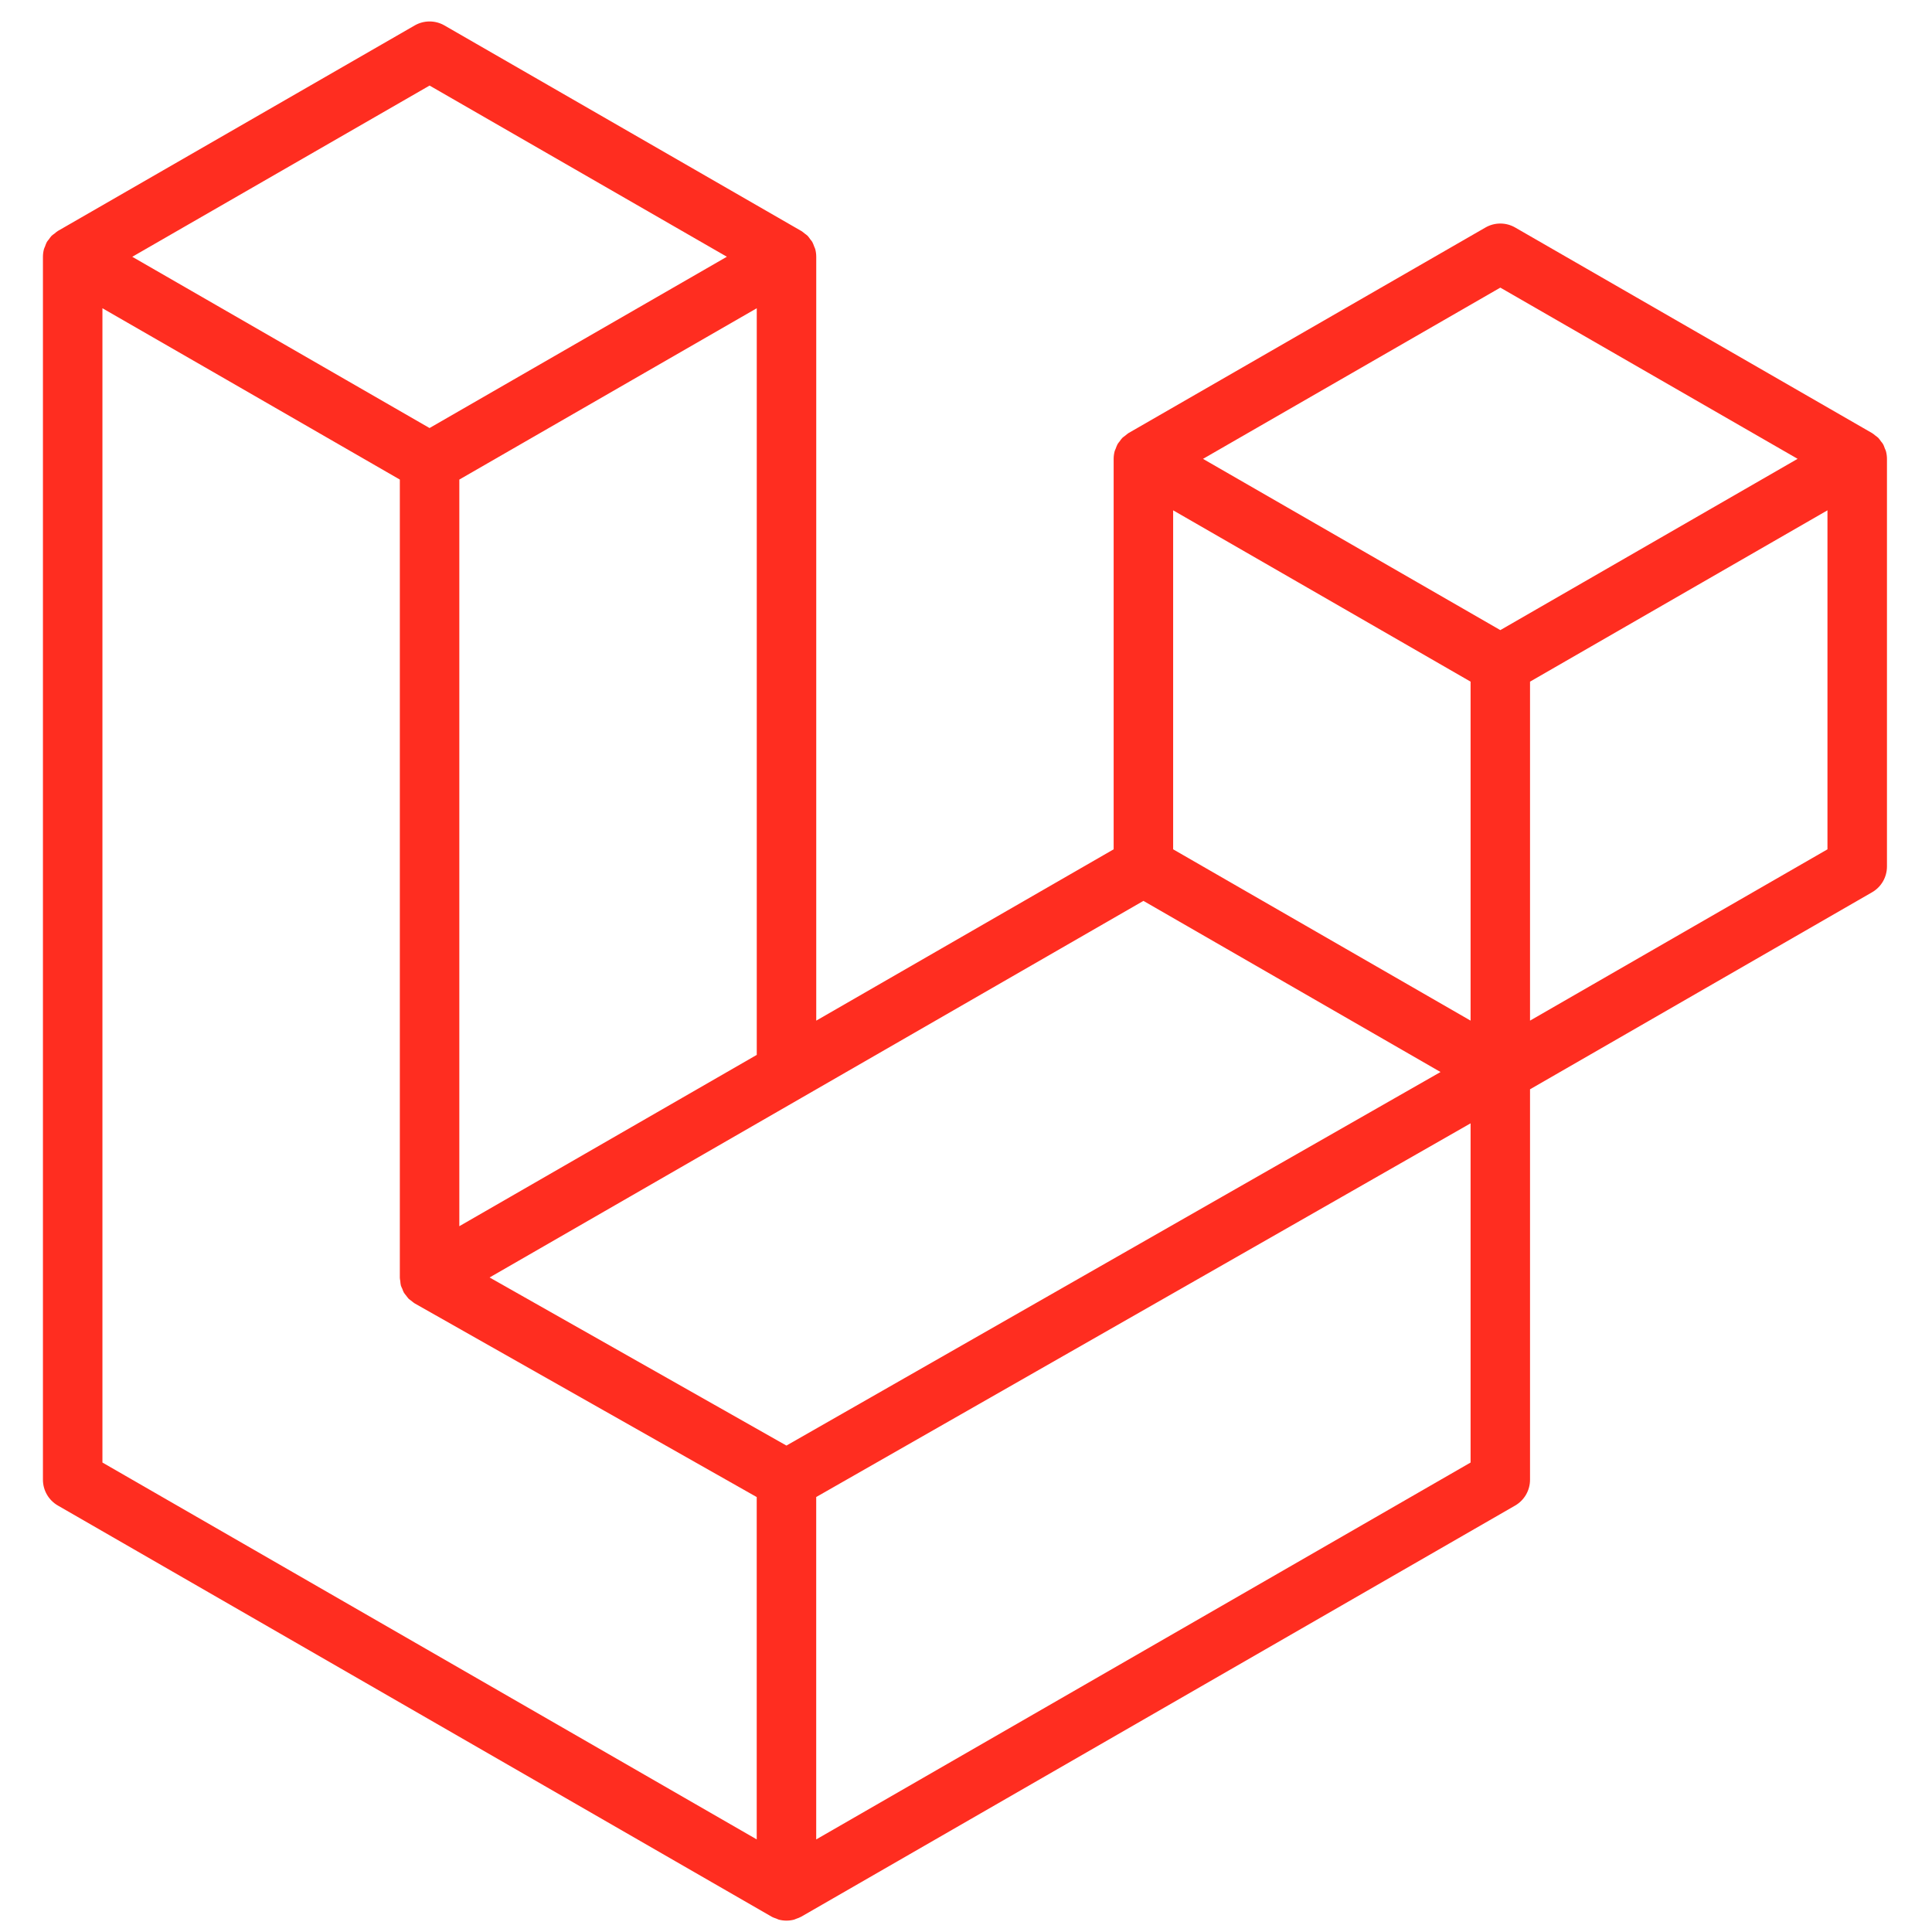
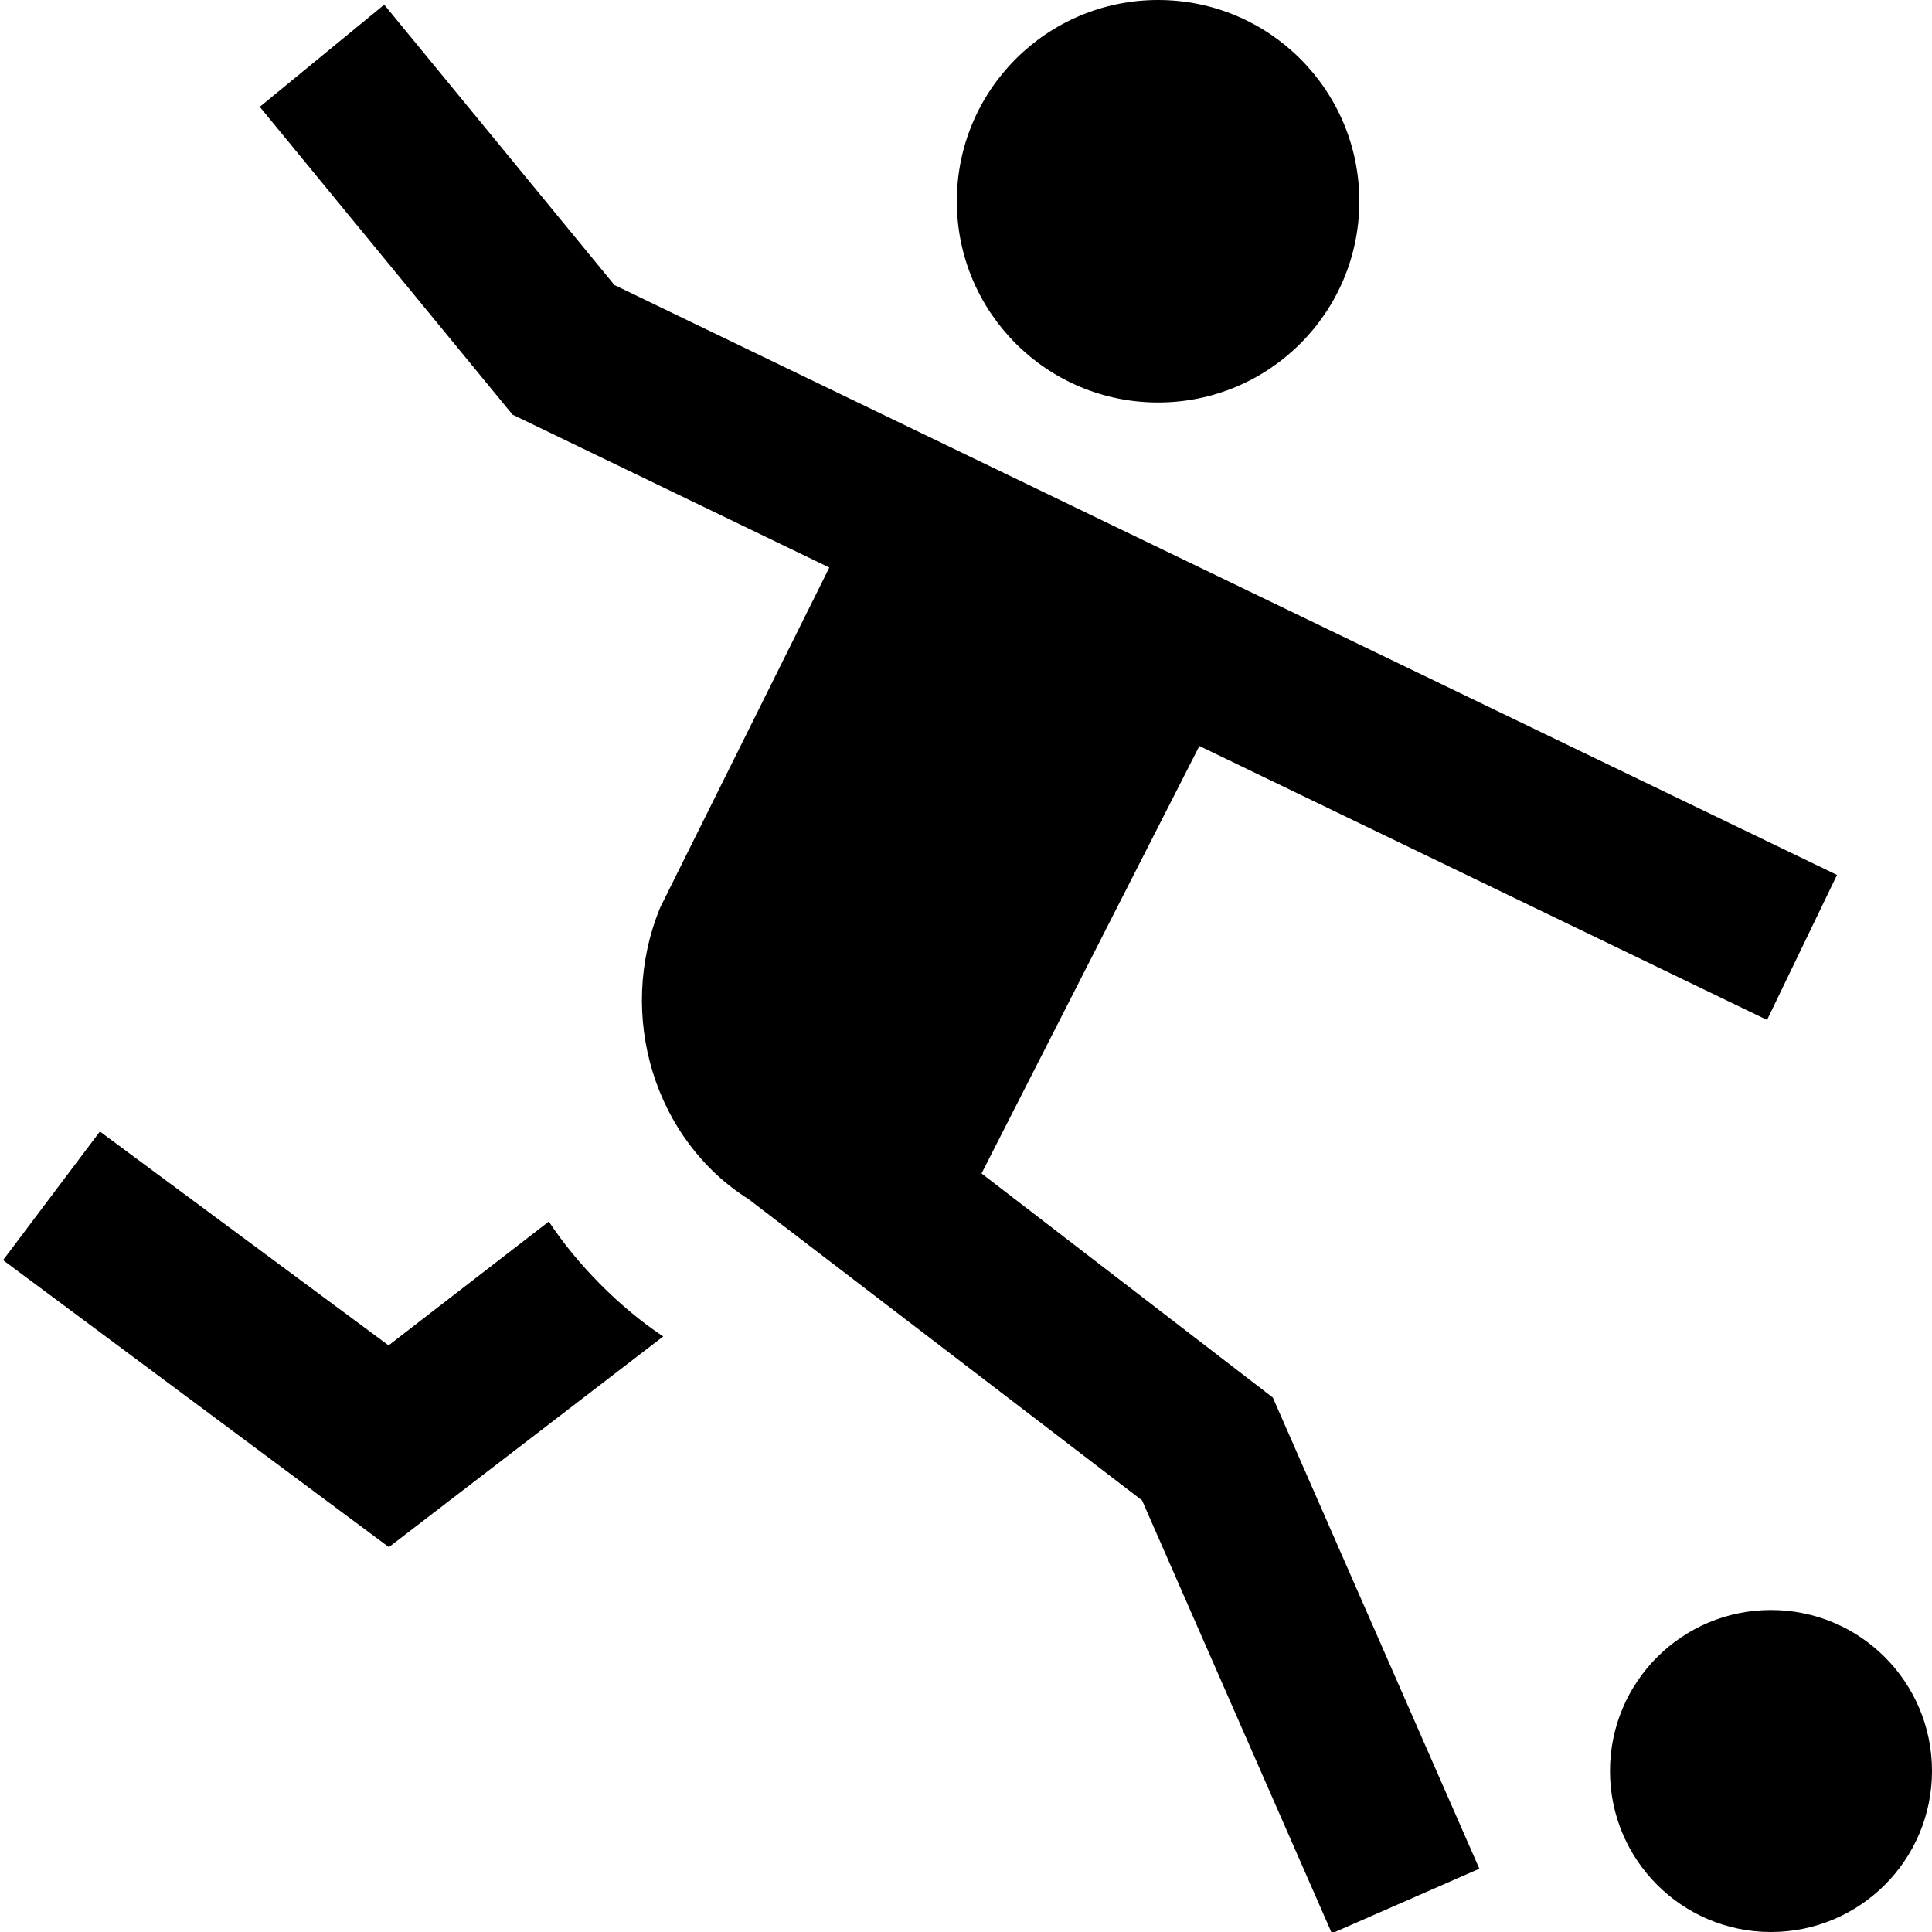
- <svg xmlns="http://www.w3.org/2000/svg" width="166" height="166" viewBox="0 0 166 166" fill="none">
-   <path fill-rule="evenodd" clip-rule="evenodd" d="M162.041 38.759C162.099 38.977 162.129 39.201 162.13 39.426V74.452C162.13 74.902 162.011 75.344 161.786 75.733C161.561 76.122 161.237 76.444 160.847 76.668L131.462 93.594V127.141C131.462 128.054 130.977 128.897 130.186 129.357L68.847 164.683C68.707 164.763 68.554 164.814 68.401 164.868C68.343 164.887 68.289 164.922 68.228 164.938C67.8 165.051 67.349 165.051 66.92 164.938C66.85 164.919 66.786 164.881 66.719 164.855C66.579 164.804 66.432 164.76 66.298 164.683L4.972 129.357C4.583 129.133 4.259 128.81 4.034 128.421C3.808 128.032 3.69 127.591 3.689 127.141L3.689 22.063C3.689 21.834 3.721 21.61 3.779 21.393C3.798 21.32 3.843 21.253 3.868 21.179C3.916 21.045 3.961 20.908 4.031 20.783C4.079 20.7 4.149 20.633 4.206 20.557C4.28 20.454 4.347 20.349 4.433 20.26C4.506 20.186 4.602 20.132 4.685 20.068C4.778 19.992 4.861 19.909 4.966 19.848L35.633 2.185C36.022 1.961 36.462 1.844 36.91 1.844C37.358 1.844 37.798 1.961 38.186 2.185L68.851 19.848H68.857C68.959 19.912 69.045 19.992 69.138 20.065C69.221 20.129 69.313 20.186 69.387 20.257C69.476 20.349 69.54 20.454 69.616 20.557C69.671 20.633 69.744 20.7 69.789 20.783C69.862 20.911 69.904 21.045 69.955 21.179C69.98 21.253 70.025 21.32 70.044 21.396C70.103 21.614 70.133 21.838 70.133 22.063V87.694L95.686 72.974V39.423C95.686 39.2 95.718 38.973 95.775 38.759C95.798 38.683 95.839 38.615 95.865 38.542C95.916 38.408 95.96 38.271 96.031 38.146C96.079 38.063 96.149 37.996 96.203 37.92C96.279 37.818 96.343 37.712 96.433 37.623C96.506 37.549 96.599 37.495 96.681 37.431C96.777 37.355 96.86 37.272 96.962 37.211L127.633 19.548C128.021 19.324 128.461 19.206 128.91 19.206C129.358 19.206 129.798 19.324 130.186 19.548L160.85 37.211C160.959 37.275 161.042 37.355 161.137 37.428C161.217 37.492 161.31 37.549 161.383 37.62C161.473 37.712 161.536 37.818 161.613 37.92C161.67 37.996 161.741 38.063 161.785 38.146C161.859 38.271 161.9 38.408 161.951 38.542C161.98 38.615 162.021 38.683 162.041 38.759ZM157.018 72.974V43.848L146.287 50.028L131.462 58.568V87.694L157.021 72.974H157.018ZM126.354 125.663V96.518L111.771 104.85L70.13 128.626V158.046L126.354 125.663ZM8.801 26.485V125.663L65.018 158.043V128.629L35.649 112L35.64 111.994L35.627 111.988C35.528 111.93 35.445 111.847 35.353 111.777C35.273 111.713 35.18 111.662 35.11 111.592L35.104 111.582C35.021 111.502 34.963 111.403 34.893 111.314C34.829 111.228 34.753 111.154 34.702 111.065L34.699 111.055C34.641 110.96 34.606 110.845 34.565 110.736C34.523 110.64 34.469 110.551 34.443 110.449C34.411 110.328 34.405 110.197 34.392 110.072C34.379 109.976 34.354 109.881 34.354 109.785V109.778V41.205L19.532 32.662L8.801 26.485ZM36.913 7.35L11.364 22.063L36.907 36.777L62.453 22.06L36.907 7.35H36.913ZM50.2 99.174L65.022 90.637V26.485L54.291 32.665L39.466 41.205V105.357L50.2 99.174ZM128.91 24.713L103.363 39.426L128.91 54.14L154.453 39.423L128.91 24.713ZM126.354 58.568L111.529 50.028L100.798 43.848V72.974L115.619 81.511L126.354 87.694V58.568ZM67.571 124.205L105.042 102.803L123.772 92.109L98.245 77.405L68.854 94.334L42.066 109.762L67.571 124.205Z" fill="#FF2D20" />
+ <svg xmlns="http://www.w3.org/2000/svg" id="Layer_1" viewBox="0 0 24 24" data-name="Layer 1">
+   <path d="m11.886 2.5c0-1.381 1.119-2.5 2.5-2.5s2.5 1.119 2.5 2.5-1.119 2.5-2.5 2.5-2.5-1.119-2.5-2.5zm10.114 17.5c-1.105 0-2 .895-2 2s.895 2 2 2 2-.895 2-2-.895-2-2-2zm-6.188-2.638 2.565 5.852-1.832.803-2.358-5.379-4.887-3.741c-1.159-.729-1.652-2.274-1.099-3.623l2.101-4.224-3.935-1.899-3.14-3.824 1.546-1.269 2.86 3.483 15.187 7.328-.869 1.801-7.052-3.403-2.706 5.31 3.62 2.785zm-8.995-2.187-1.99 1.538-3.586-2.657-1.203 1.598 4.793 3.565 3.408-2.617c-.543-.359-1.073-.899-1.421-1.427z" />
</svg>
